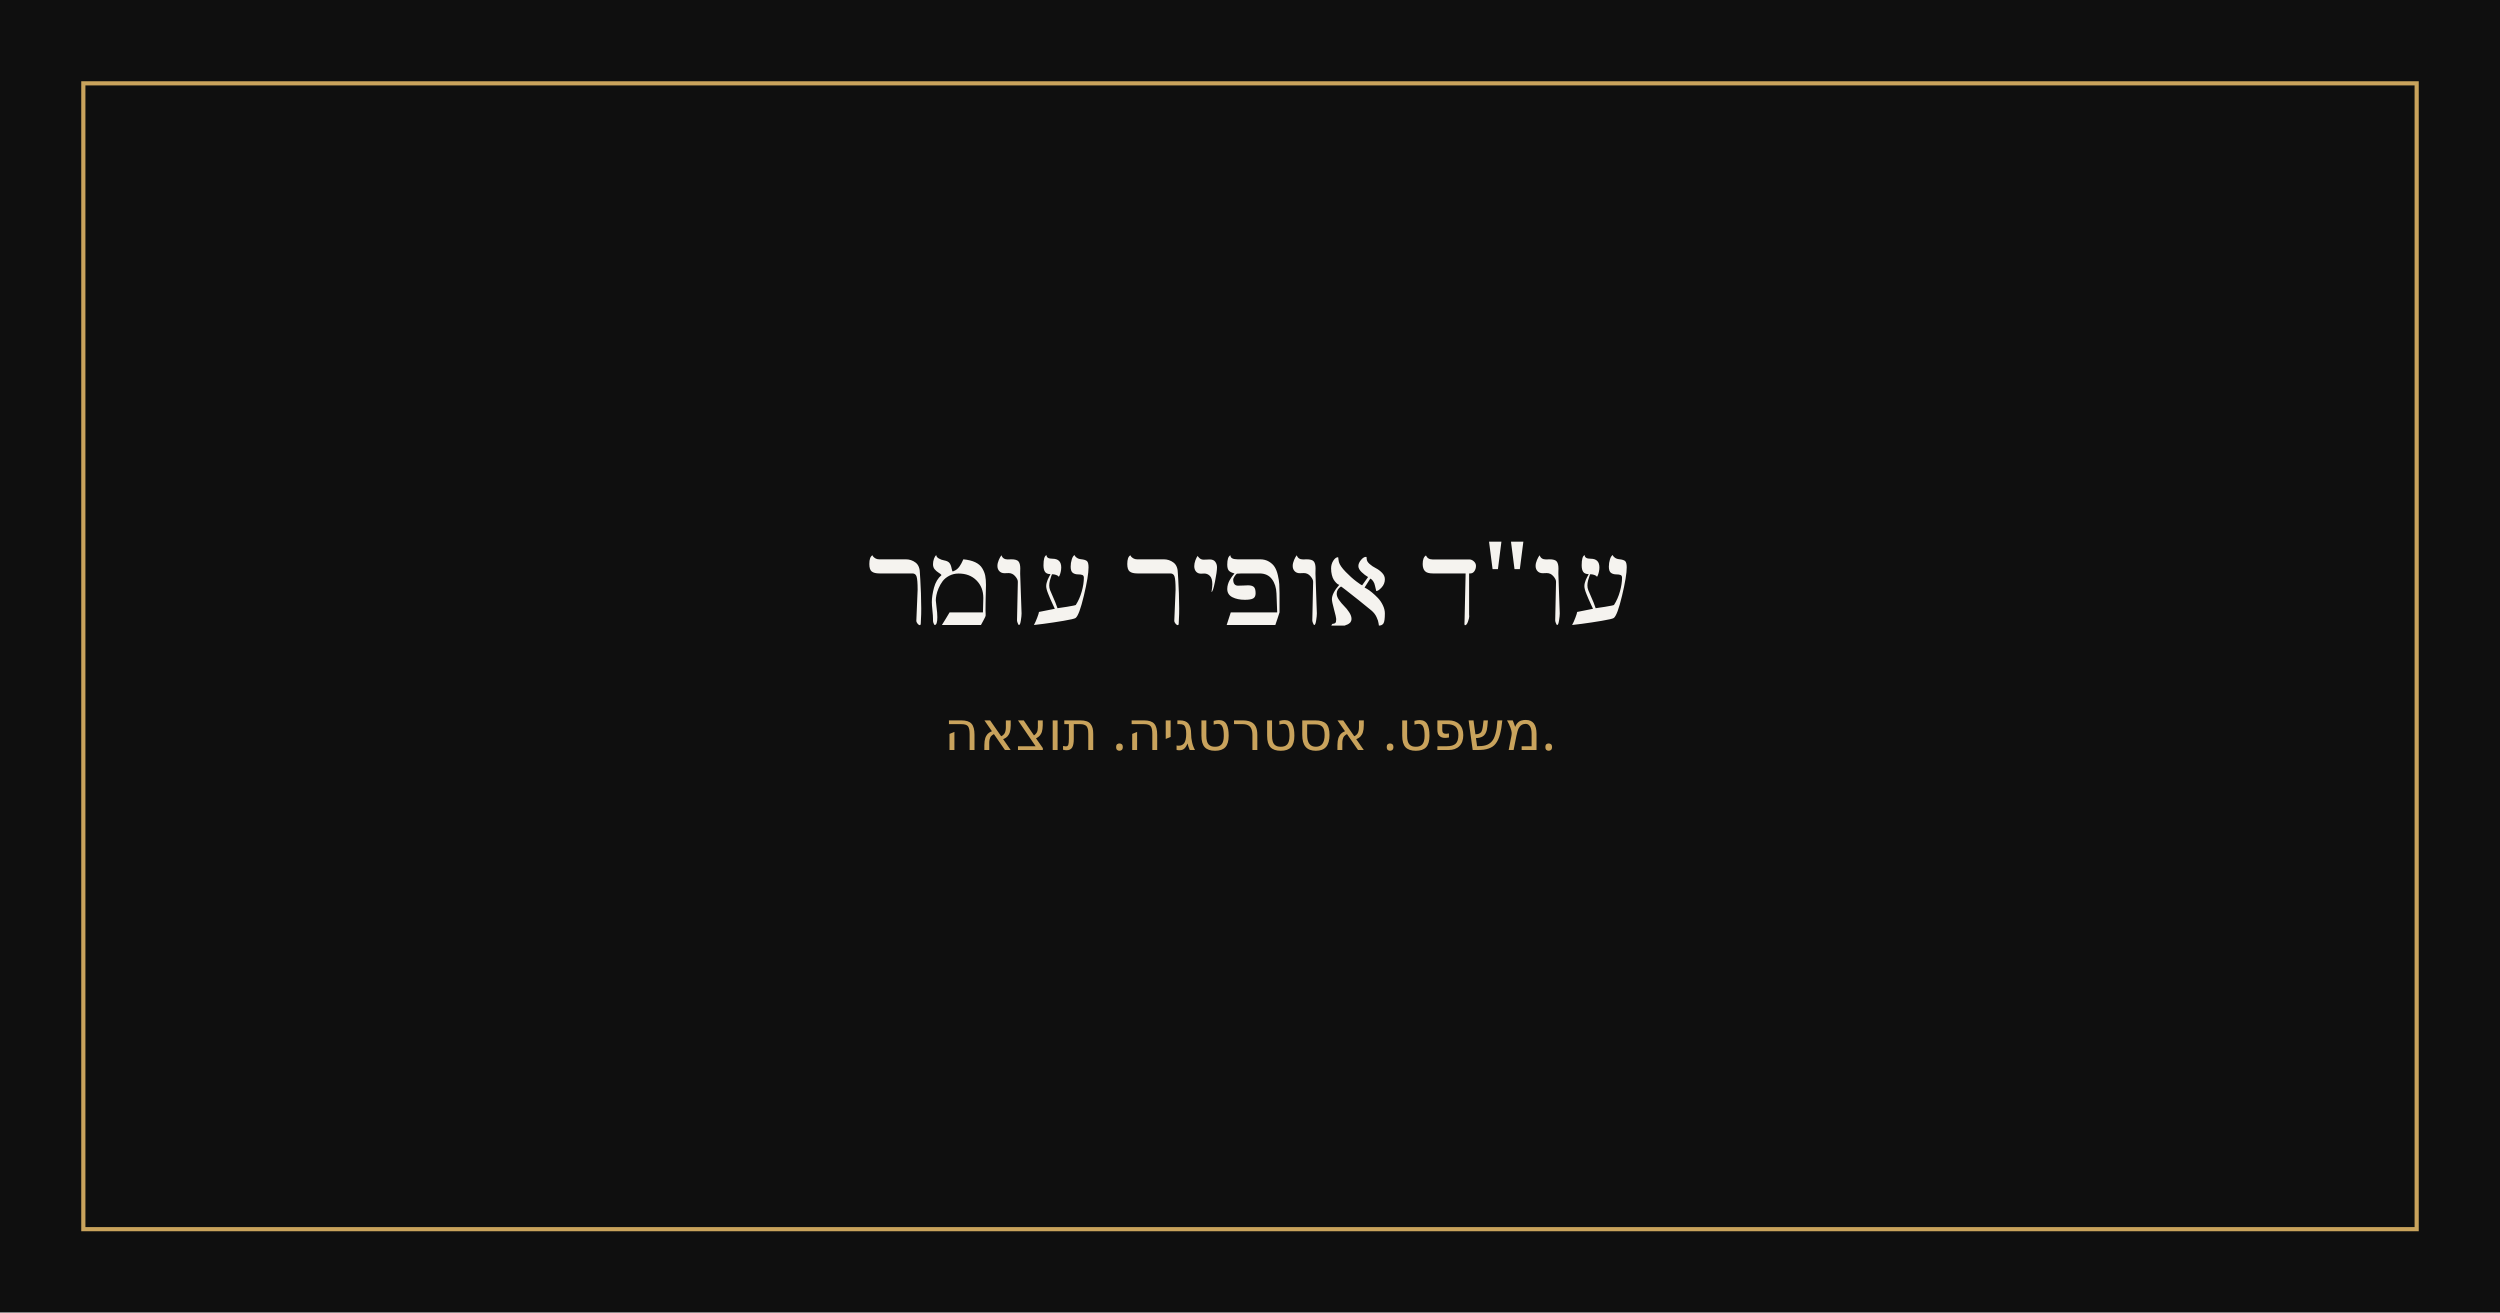
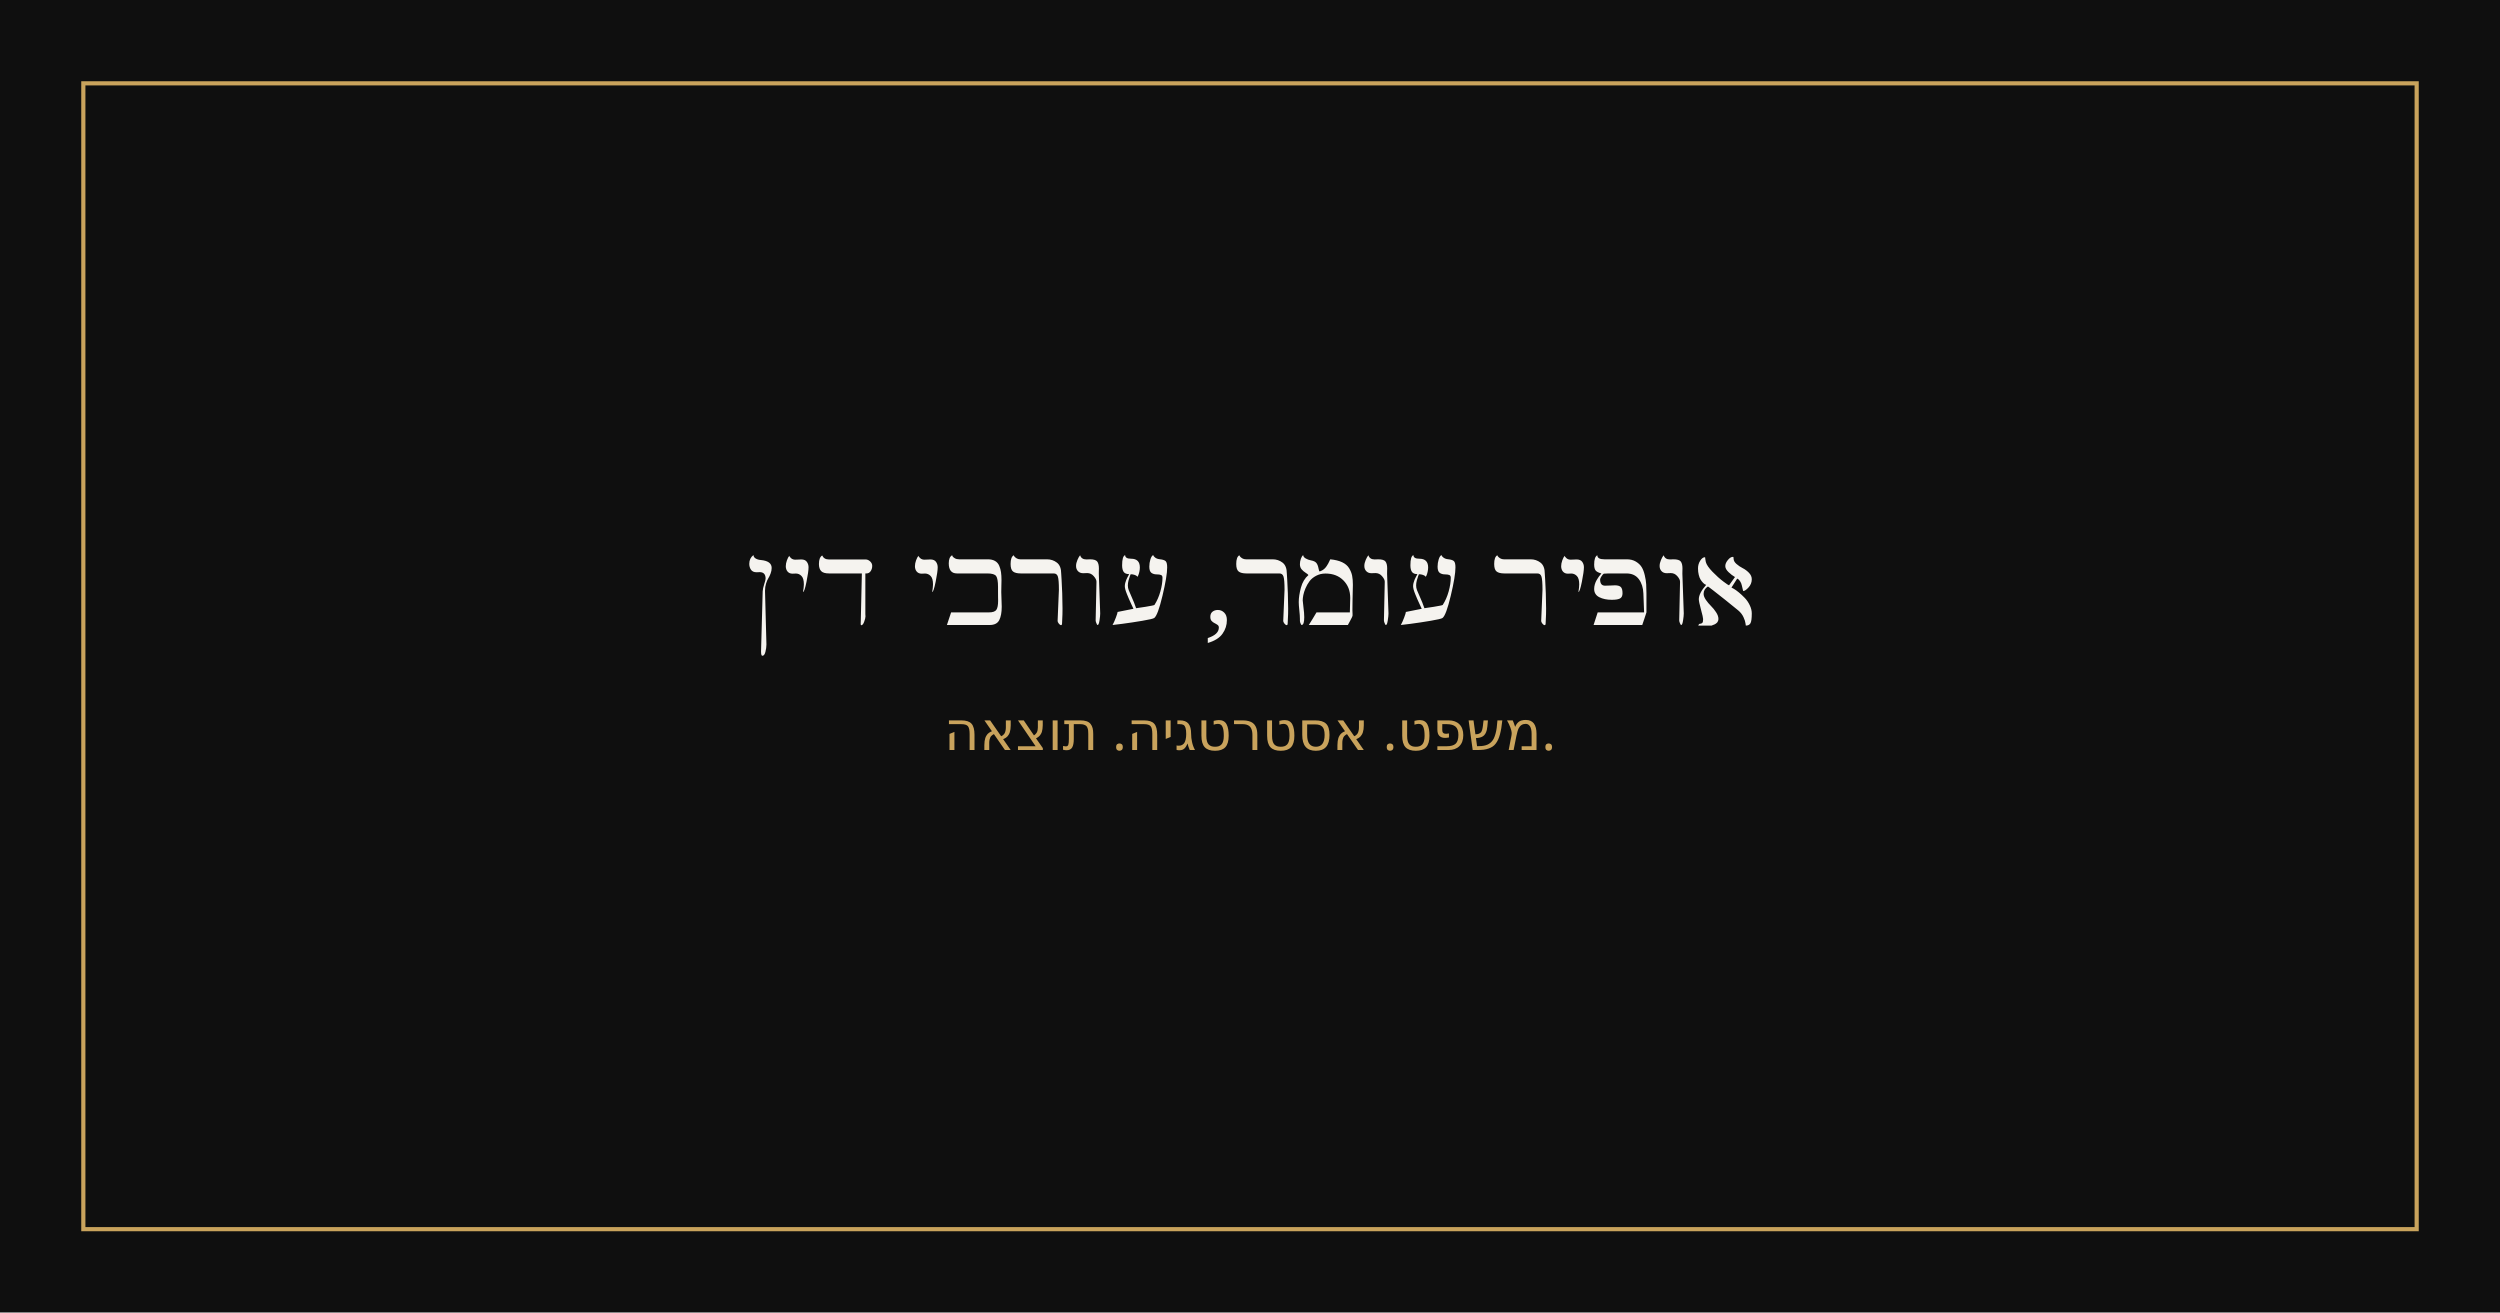
<svg xmlns="http://www.w3.org/2000/svg" viewBox="0 0 1200 630" role="img" aria-label="Ofir Omer, Adv.">
  <rect width="1200" height="630" fill="#0f0f0f" />
  <rect x="40" y="40" width="1120" height="550" fill="none" stroke="#c9a35c" stroke-width="2" />
-   <text x="600" y="300" font-family="serif" font-size="56" fill="#f5f3ef" text-anchor="middle">עו"ד אופיר עומר</text>
+   <text x="600" y="300" font-family="serif" font-size="56" fill="#f5f3ef" text-anchor="middle">אופיר עומר, עורכי דין</text>
  <text x="600" y="360" font-family="sans-serif" font-size="26" fill="#c9a35c" text-anchor="middle">משפט. אסטרטגיה. תוצאה.</text>
</svg>
